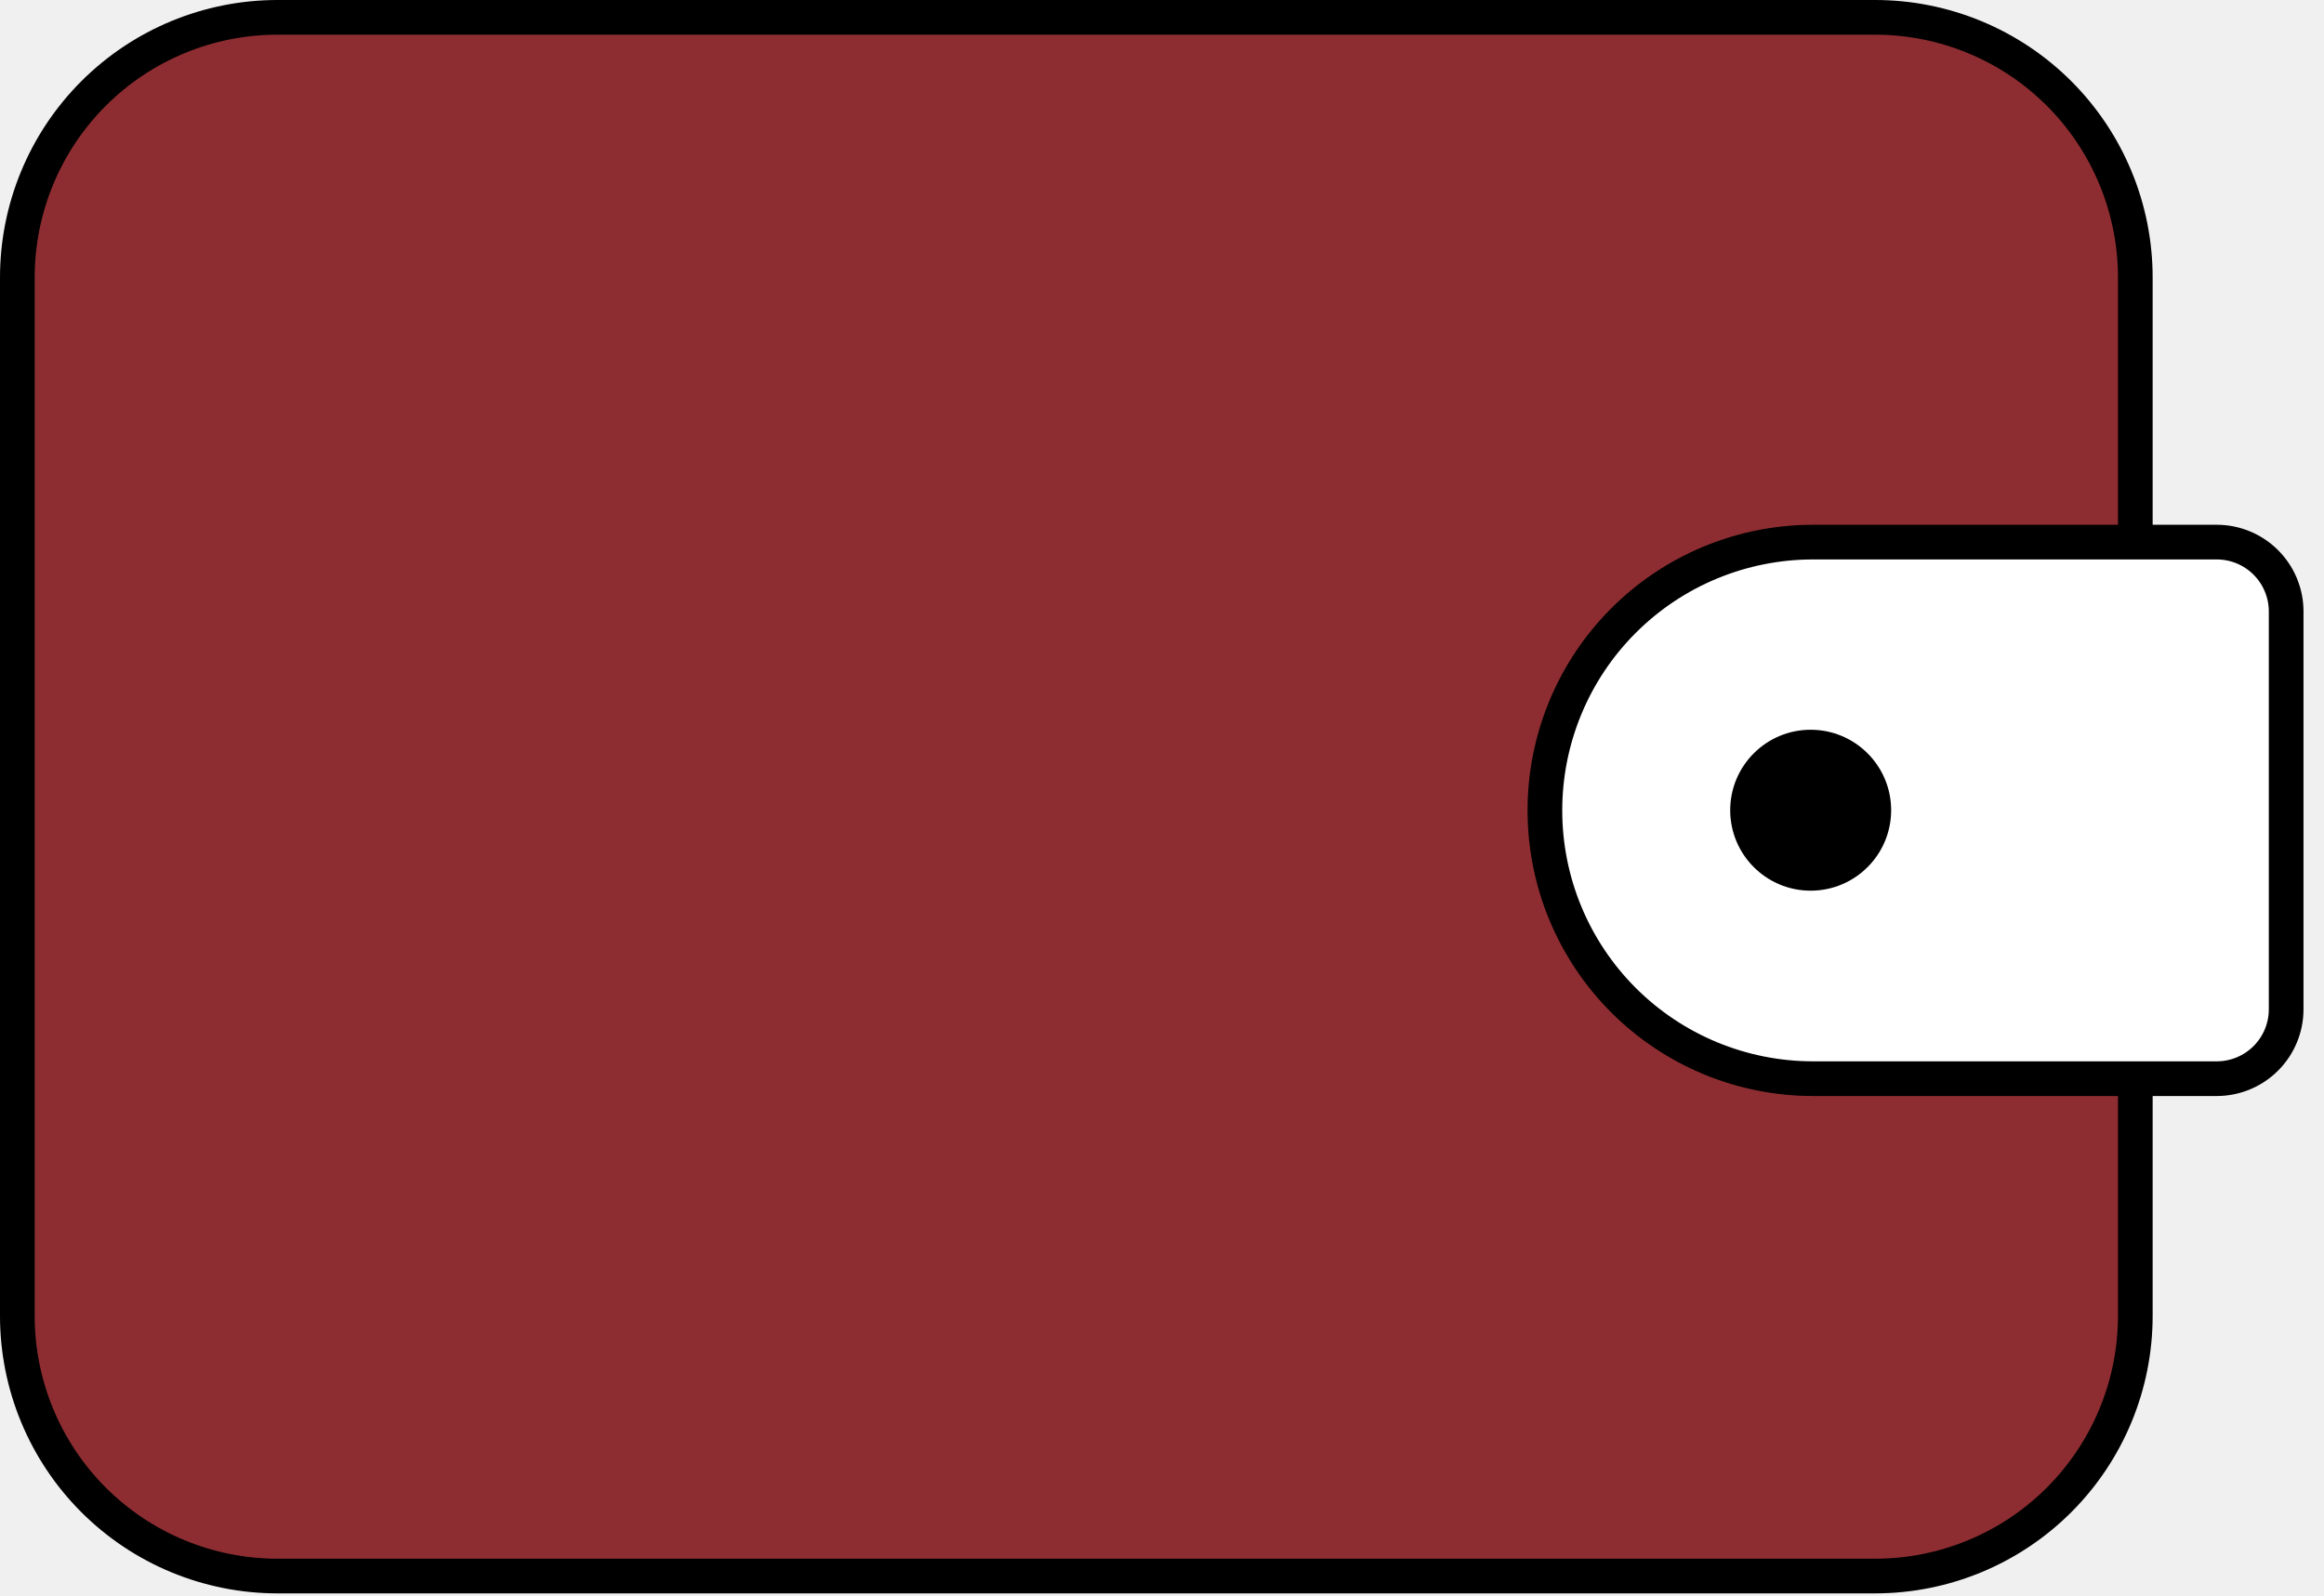
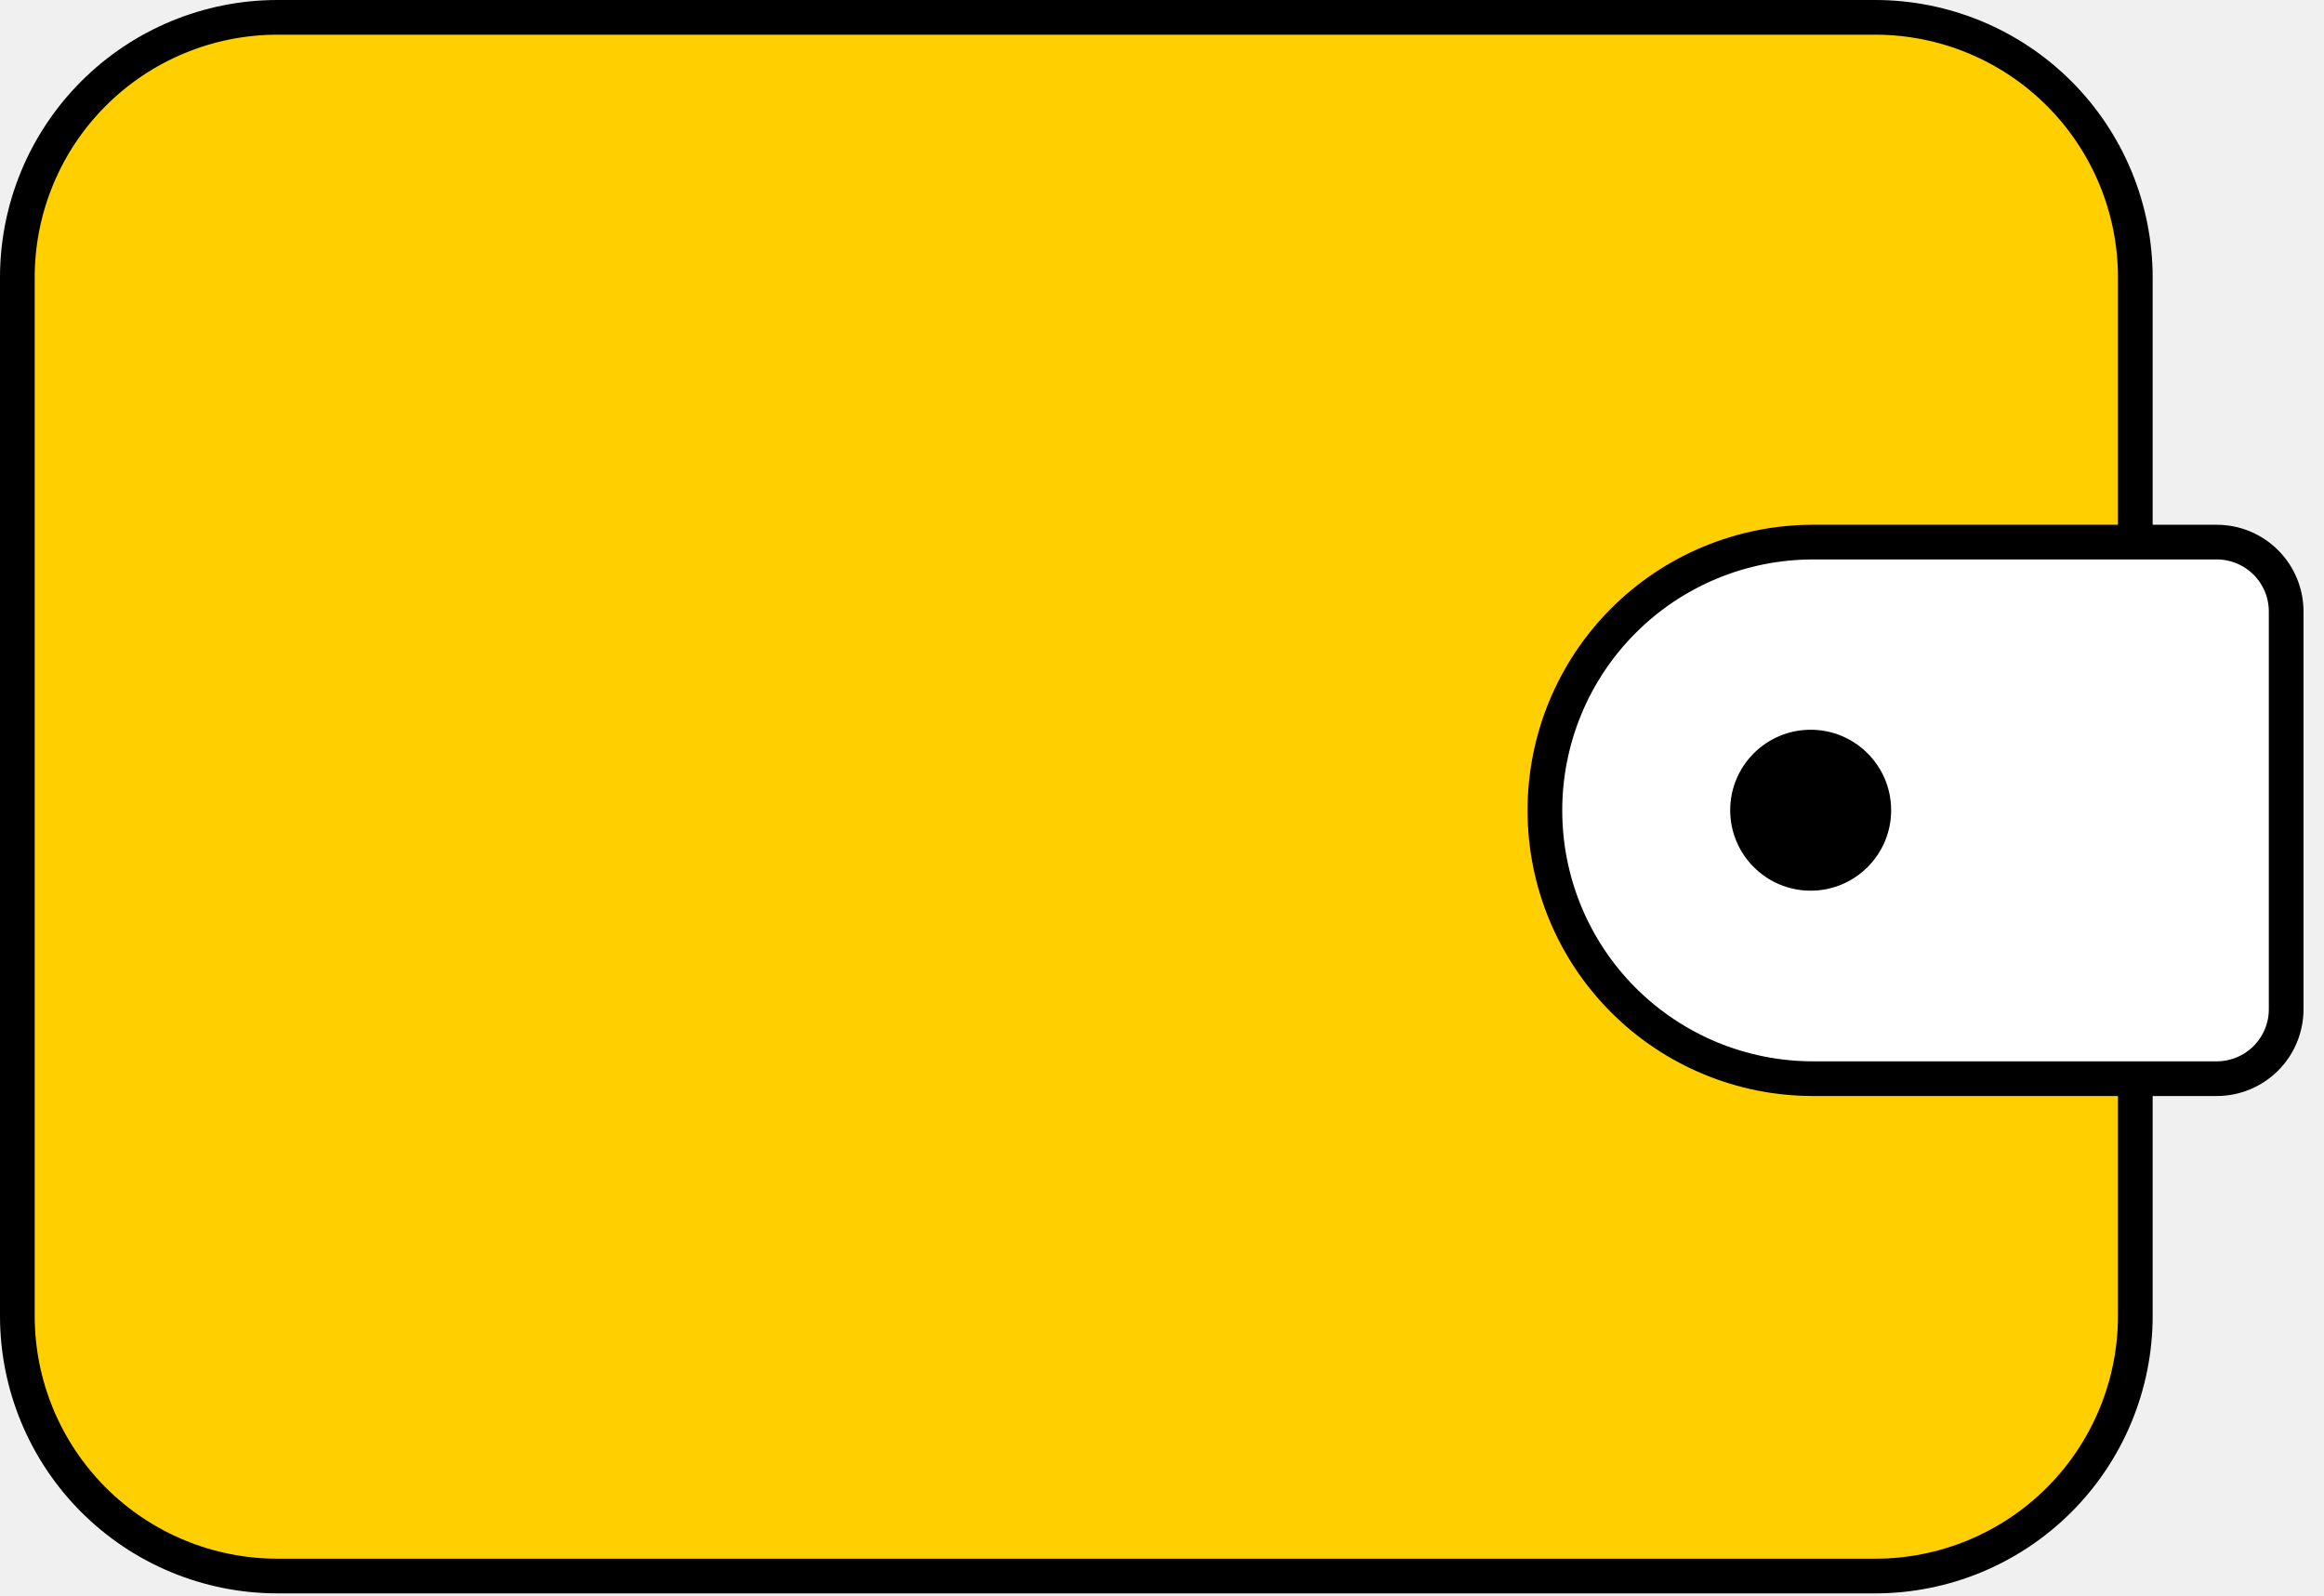
<svg xmlns="http://www.w3.org/2000/svg" width="67" height="46" viewBox="0 0 67 46" fill="none">
-   <path d="M54.06 0.5H8C3.858 0.5 0.5 3.858 0.5 8V37.94C0.5 42.082 3.858 45.44 8 45.44H54.06C58.202 45.44 61.56 42.082 61.56 37.94V8C61.56 3.858 58.202 0.5 54.06 0.5Z" fill="#8e2d31" />
+   <path d="M54.06 0.5H8C3.858 0.5 0.5 3.858 0.5 8V37.94C0.5 42.082 3.858 45.44 8 45.44H54.06C58.202 45.44 61.56 42.082 61.56 37.94V8C61.56 3.858 58.202 0.5 54.06 0.5Z" fill="#ffcf00" />
  <path d="M54.06 1C55.916 1 57.697 1.738 59.01 3.05C60.322 4.363 61.06 6.143 61.06 8V37.94C61.06 39.797 60.322 41.577 59.01 42.89C57.697 44.203 55.916 44.94 54.06 44.94H8C6.143 44.94 4.363 44.203 3.05 42.89C1.737 41.577 1 39.797 1 37.94V8C1 6.143 1.737 4.363 3.05 3.05C4.363 1.738 6.143 1 8 1H54.06ZM54.06 0H8C5.878 0 3.843 0.843 2.343 2.343C0.843 3.843 0 5.878 0 8V37.94C0 40.062 0.843 42.097 2.343 43.597C3.843 45.097 5.878 45.94 8 45.94H54.06C56.182 45.94 58.217 45.097 59.717 43.597C61.217 42.097 62.06 40.062 62.06 37.94V8C62.06 5.878 61.217 3.843 59.717 2.343C58.217 0.843 56.182 0 54.06 0Z" fill="black" />
  <path d="M52.269 15.63H63.909C64.439 15.63 64.948 15.841 65.323 16.216C65.698 16.591 65.909 17.1 65.909 17.63V29.1C65.909 29.63 65.698 30.139 65.323 30.514C64.948 30.889 64.439 31.1 63.909 31.1H52.269C50.219 31.1 48.253 30.286 46.803 28.836C45.353 27.386 44.539 25.42 44.539 23.37C44.538 22.354 44.737 21.348 45.125 20.409C45.513 19.47 46.082 18.616 46.8 17.898C47.517 17.179 48.37 16.608 49.309 16.219C50.247 15.83 51.253 15.63 52.269 15.63Z" fill="white" stroke="black" stroke-miterlimit="10" />
  <path d="M52.201 25.68C53.482 25.68 54.521 24.641 54.521 23.36C54.521 22.079 53.482 21.04 52.201 21.04C50.92 21.04 49.881 22.079 49.881 23.36C49.881 24.641 50.92 25.68 52.201 25.68Z" fill="black" />
</svg>
